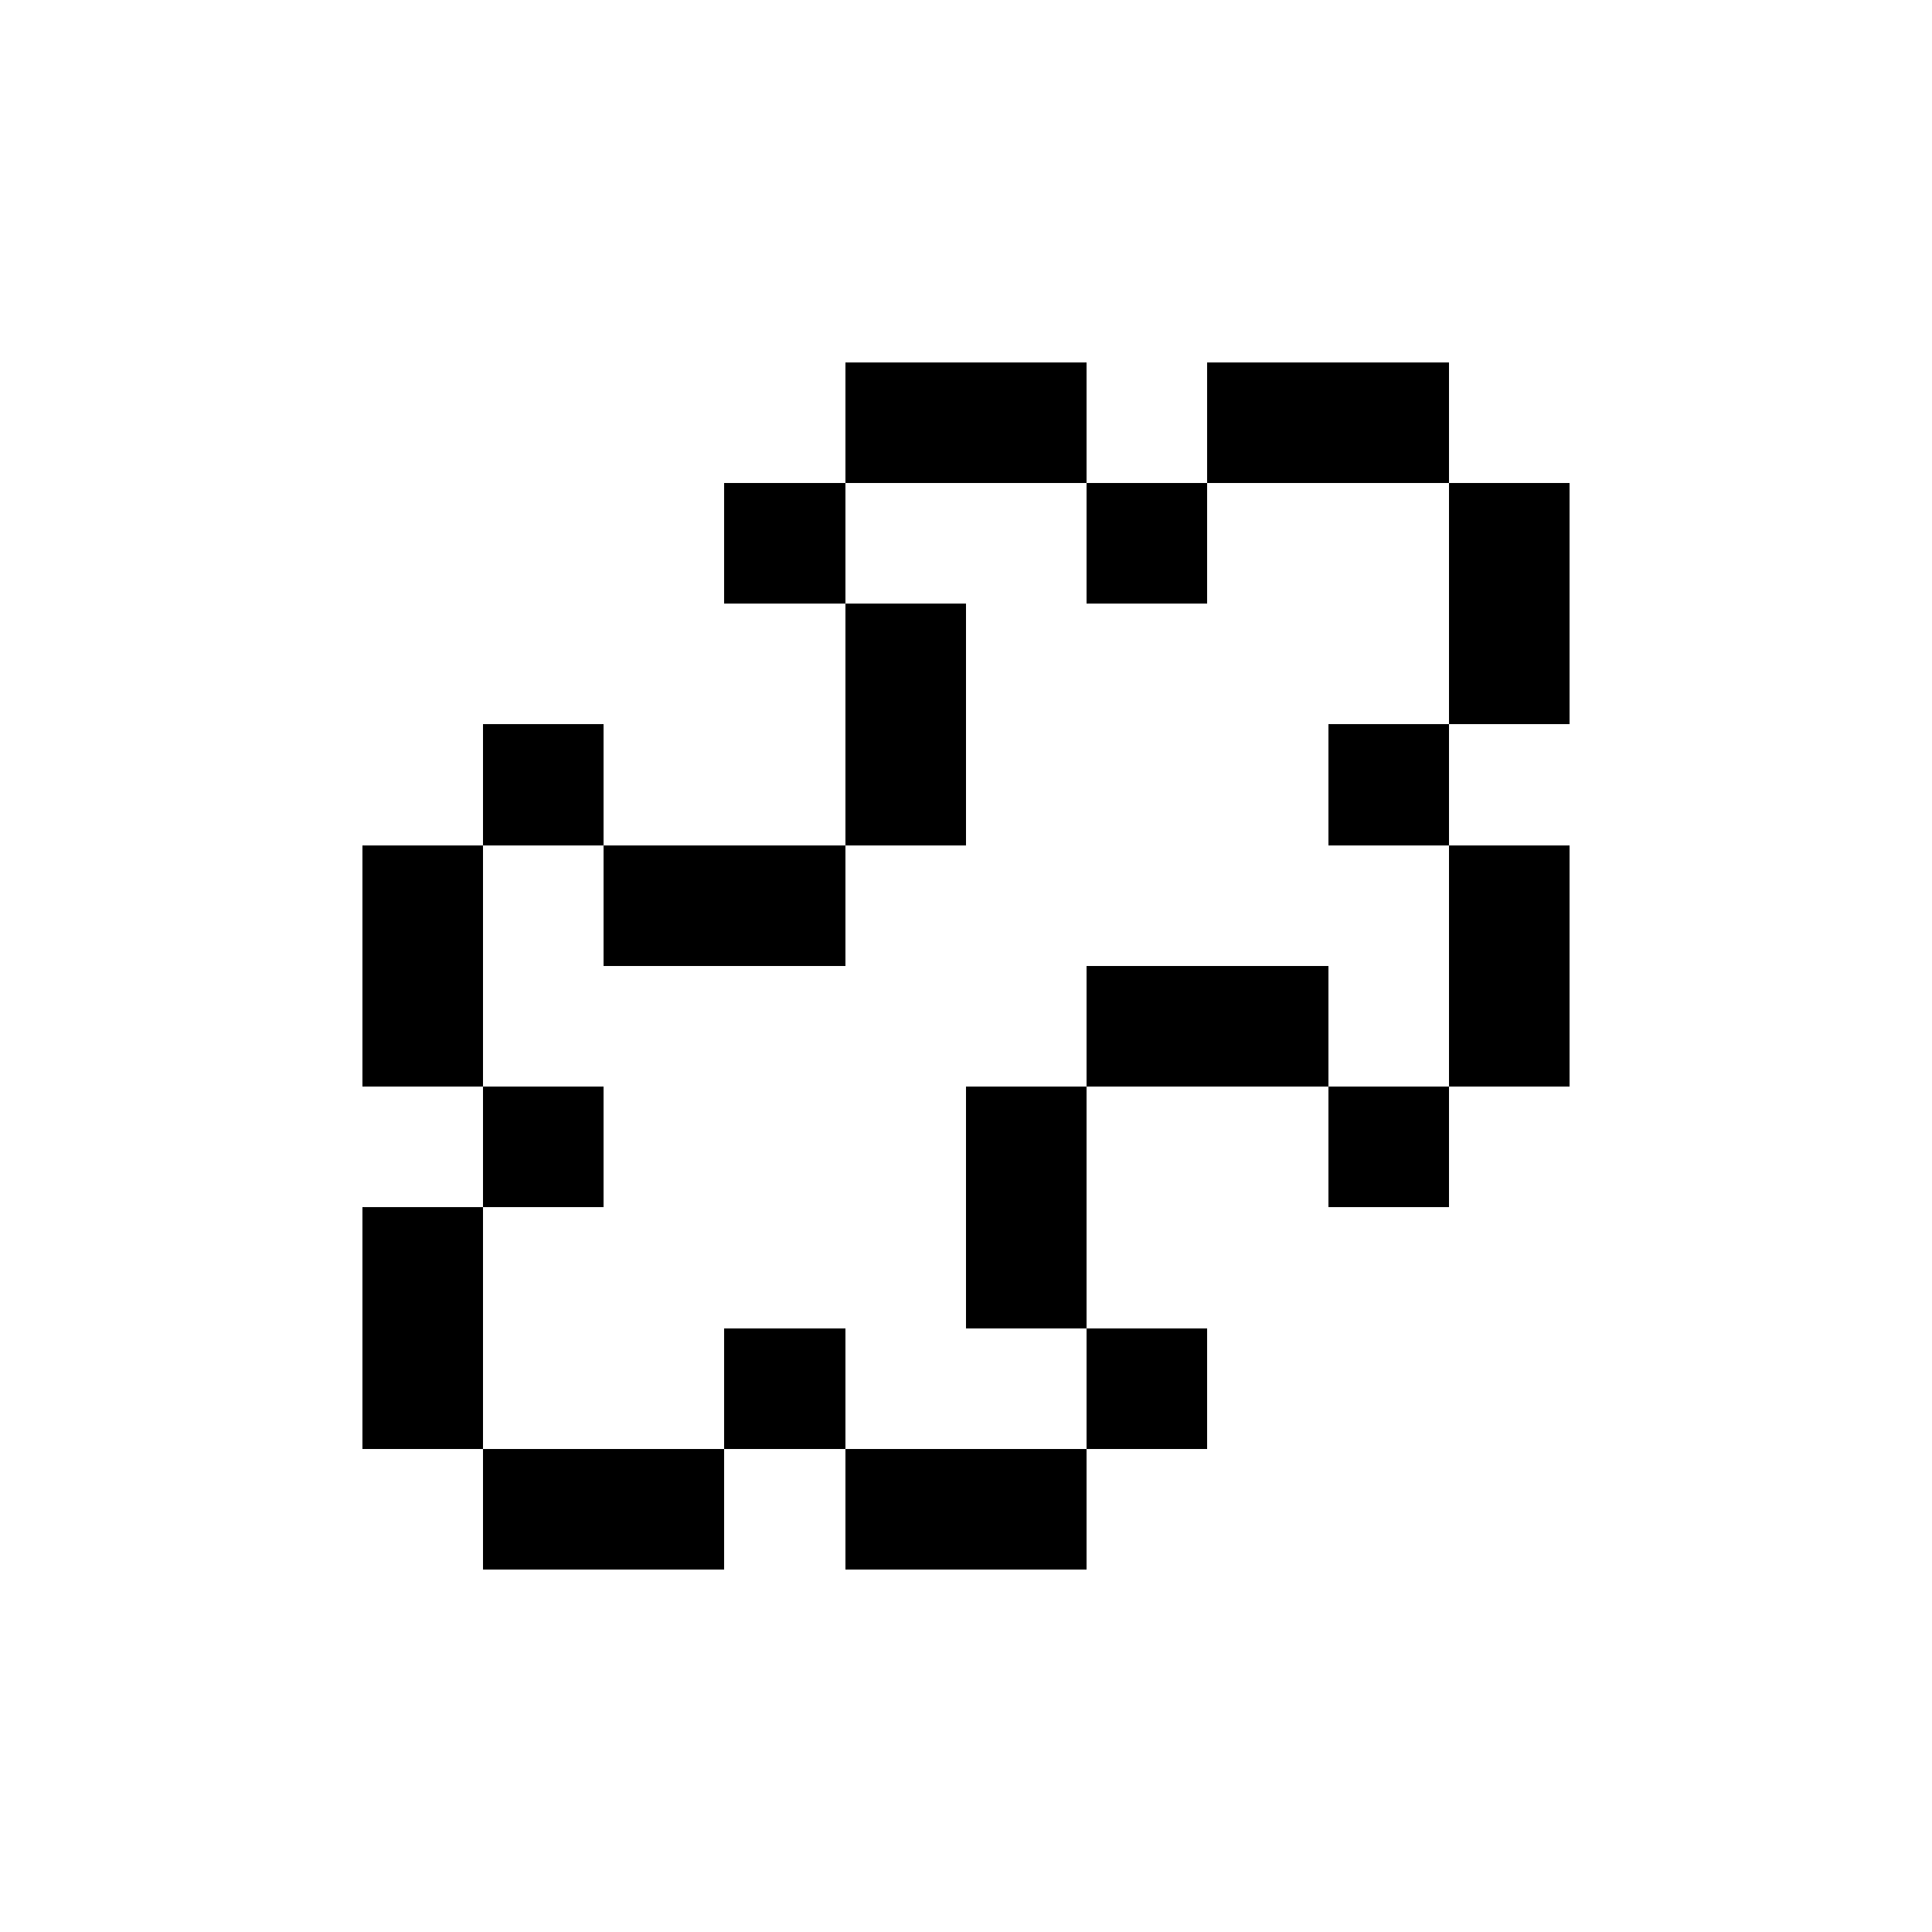
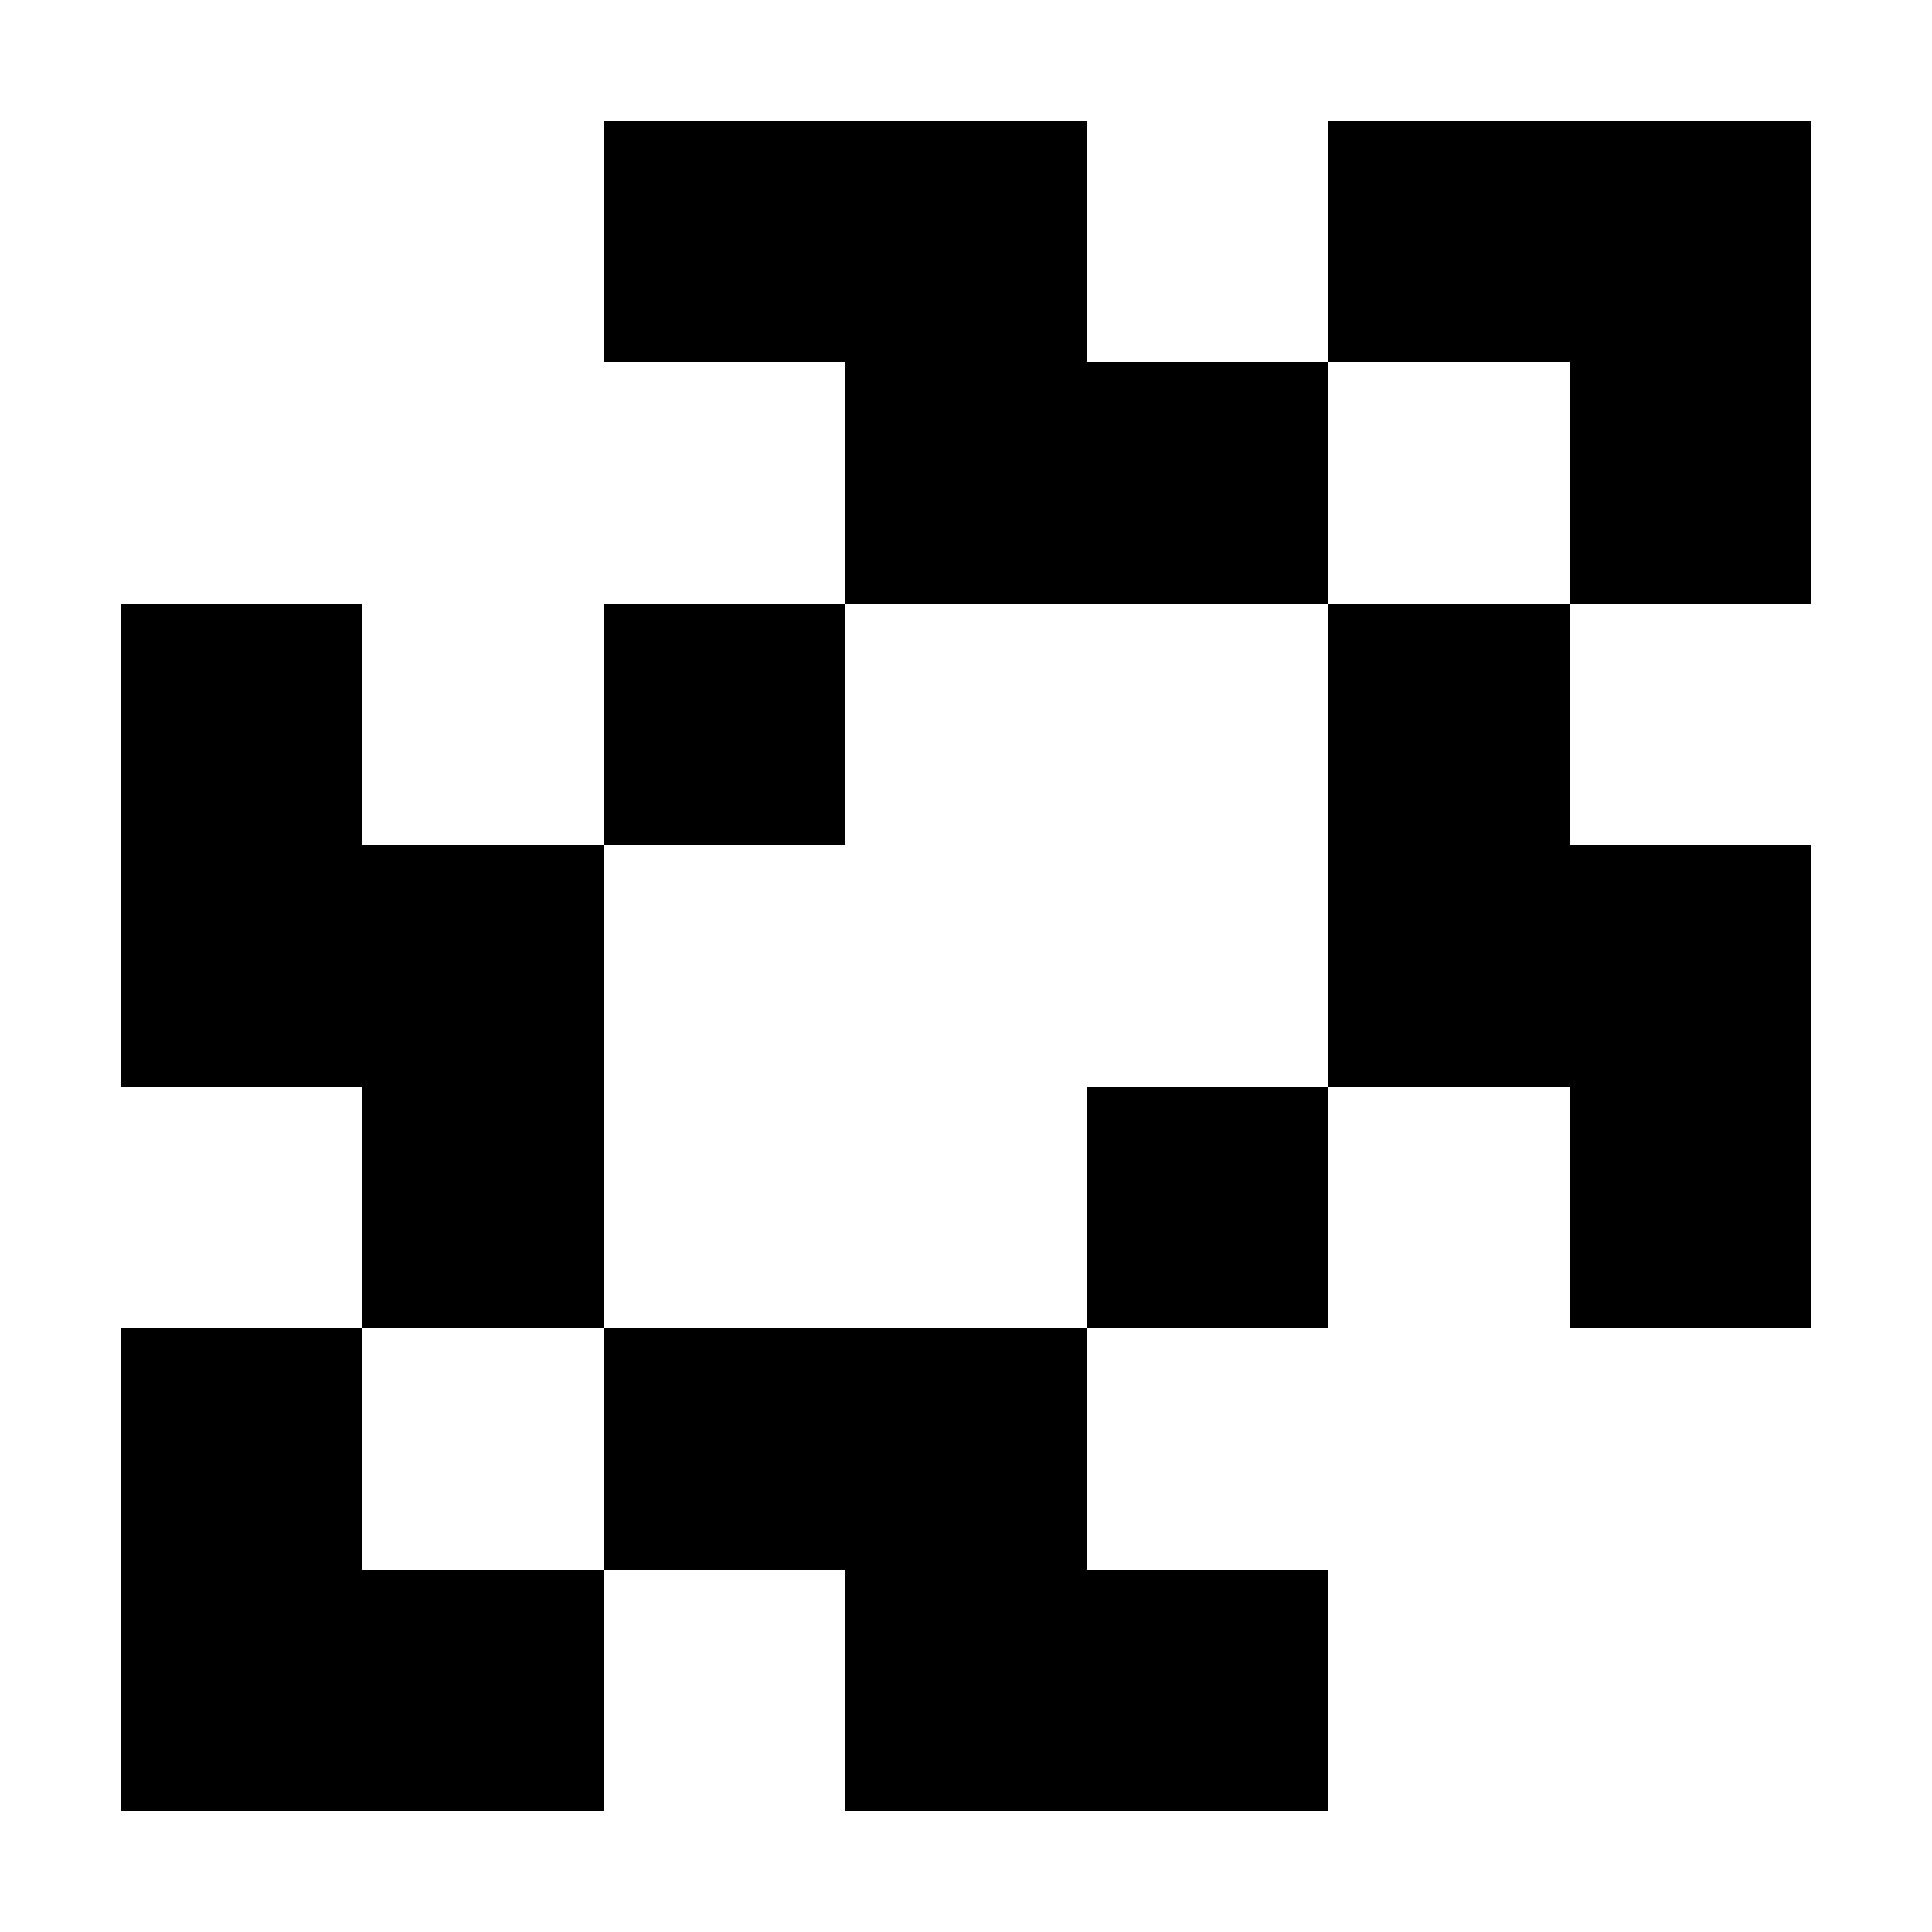
<svg xmlns="http://www.w3.org/2000/svg" width="16" height="16" viewBox="0 0 16 16" fill="currentColor" shape-rendering="crispEdges" aria-hidden="true">
-   <path d="M7 3h2v1h-2zM10 3h2v1h-2zM6 4h1v1h-1zM9 4h1v1h-1zM12 4h1v1h-1zM7 5h1v1h-1zM12 5h1v1h-1zM4 6h1v1h-1zM7 6h1v1h-1zM11 6h1v1h-1zM3 7h1v1h-1zM5 7h2v1h-2zM12 7h1v1h-1zM3 8h1v1h-1zM9 8h2v1h-2zM12 8h1v1h-1zM4 9h1v1h-1zM8 9h1v1h-1zM11 9h1v1h-1zM3 10h1v1h-1zM8 10h1v1h-1zM3 11h1v1h-1zM6 11h1v1h-1zM9 11h1v1h-1zM4 12h2v1h-2zM7 12h2v1h-2z" />
+   <path d="M5 1h4v2h-4zM11 1h4v2h-4zM7 3h4v2h-4zM13 3h2v2h-2zM1 5h2v2h-2zM5 5h2v2h-2zM11 5h2v2h-2zM1 7h4v2h-4zM11 7h4v2h-4zM3 9h2v2h-2zM9 9h2v2h-2zM13 9h2v2h-2zM1 11h2v2h-2zM5 11h4v2h-4zM1 13h4v2h-4zM7 13h4v2h-4z" />
</svg>
